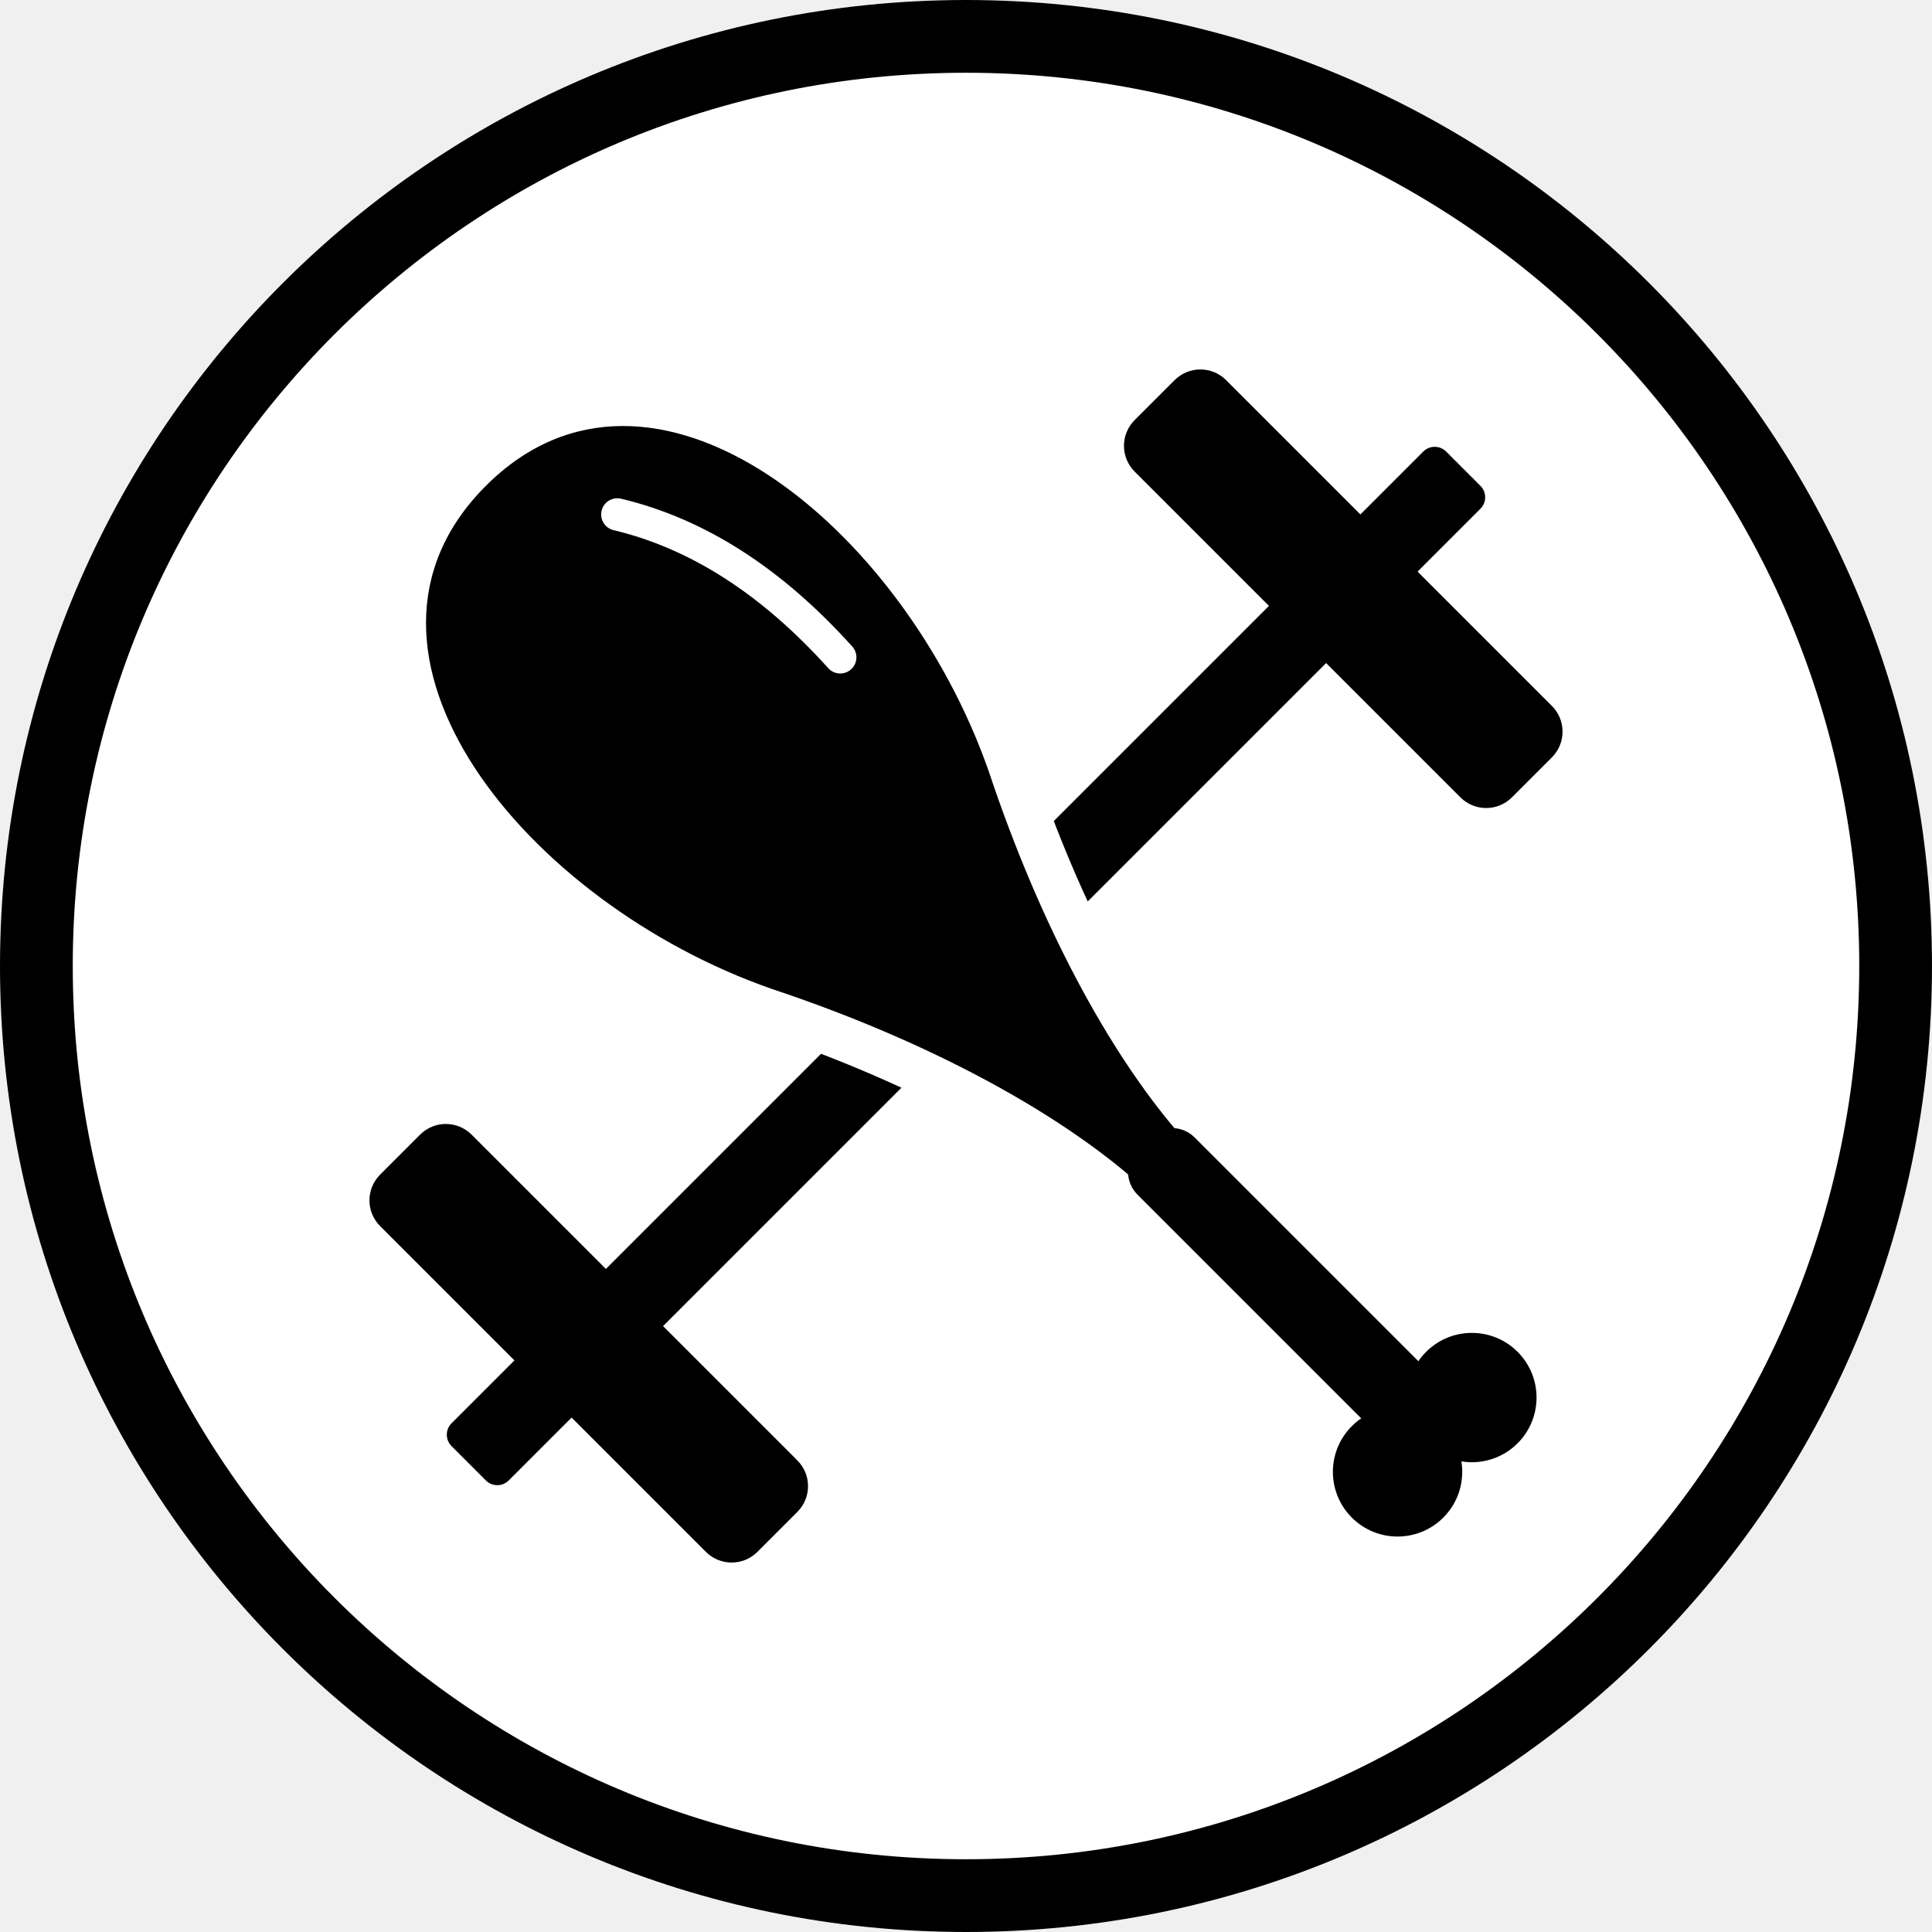
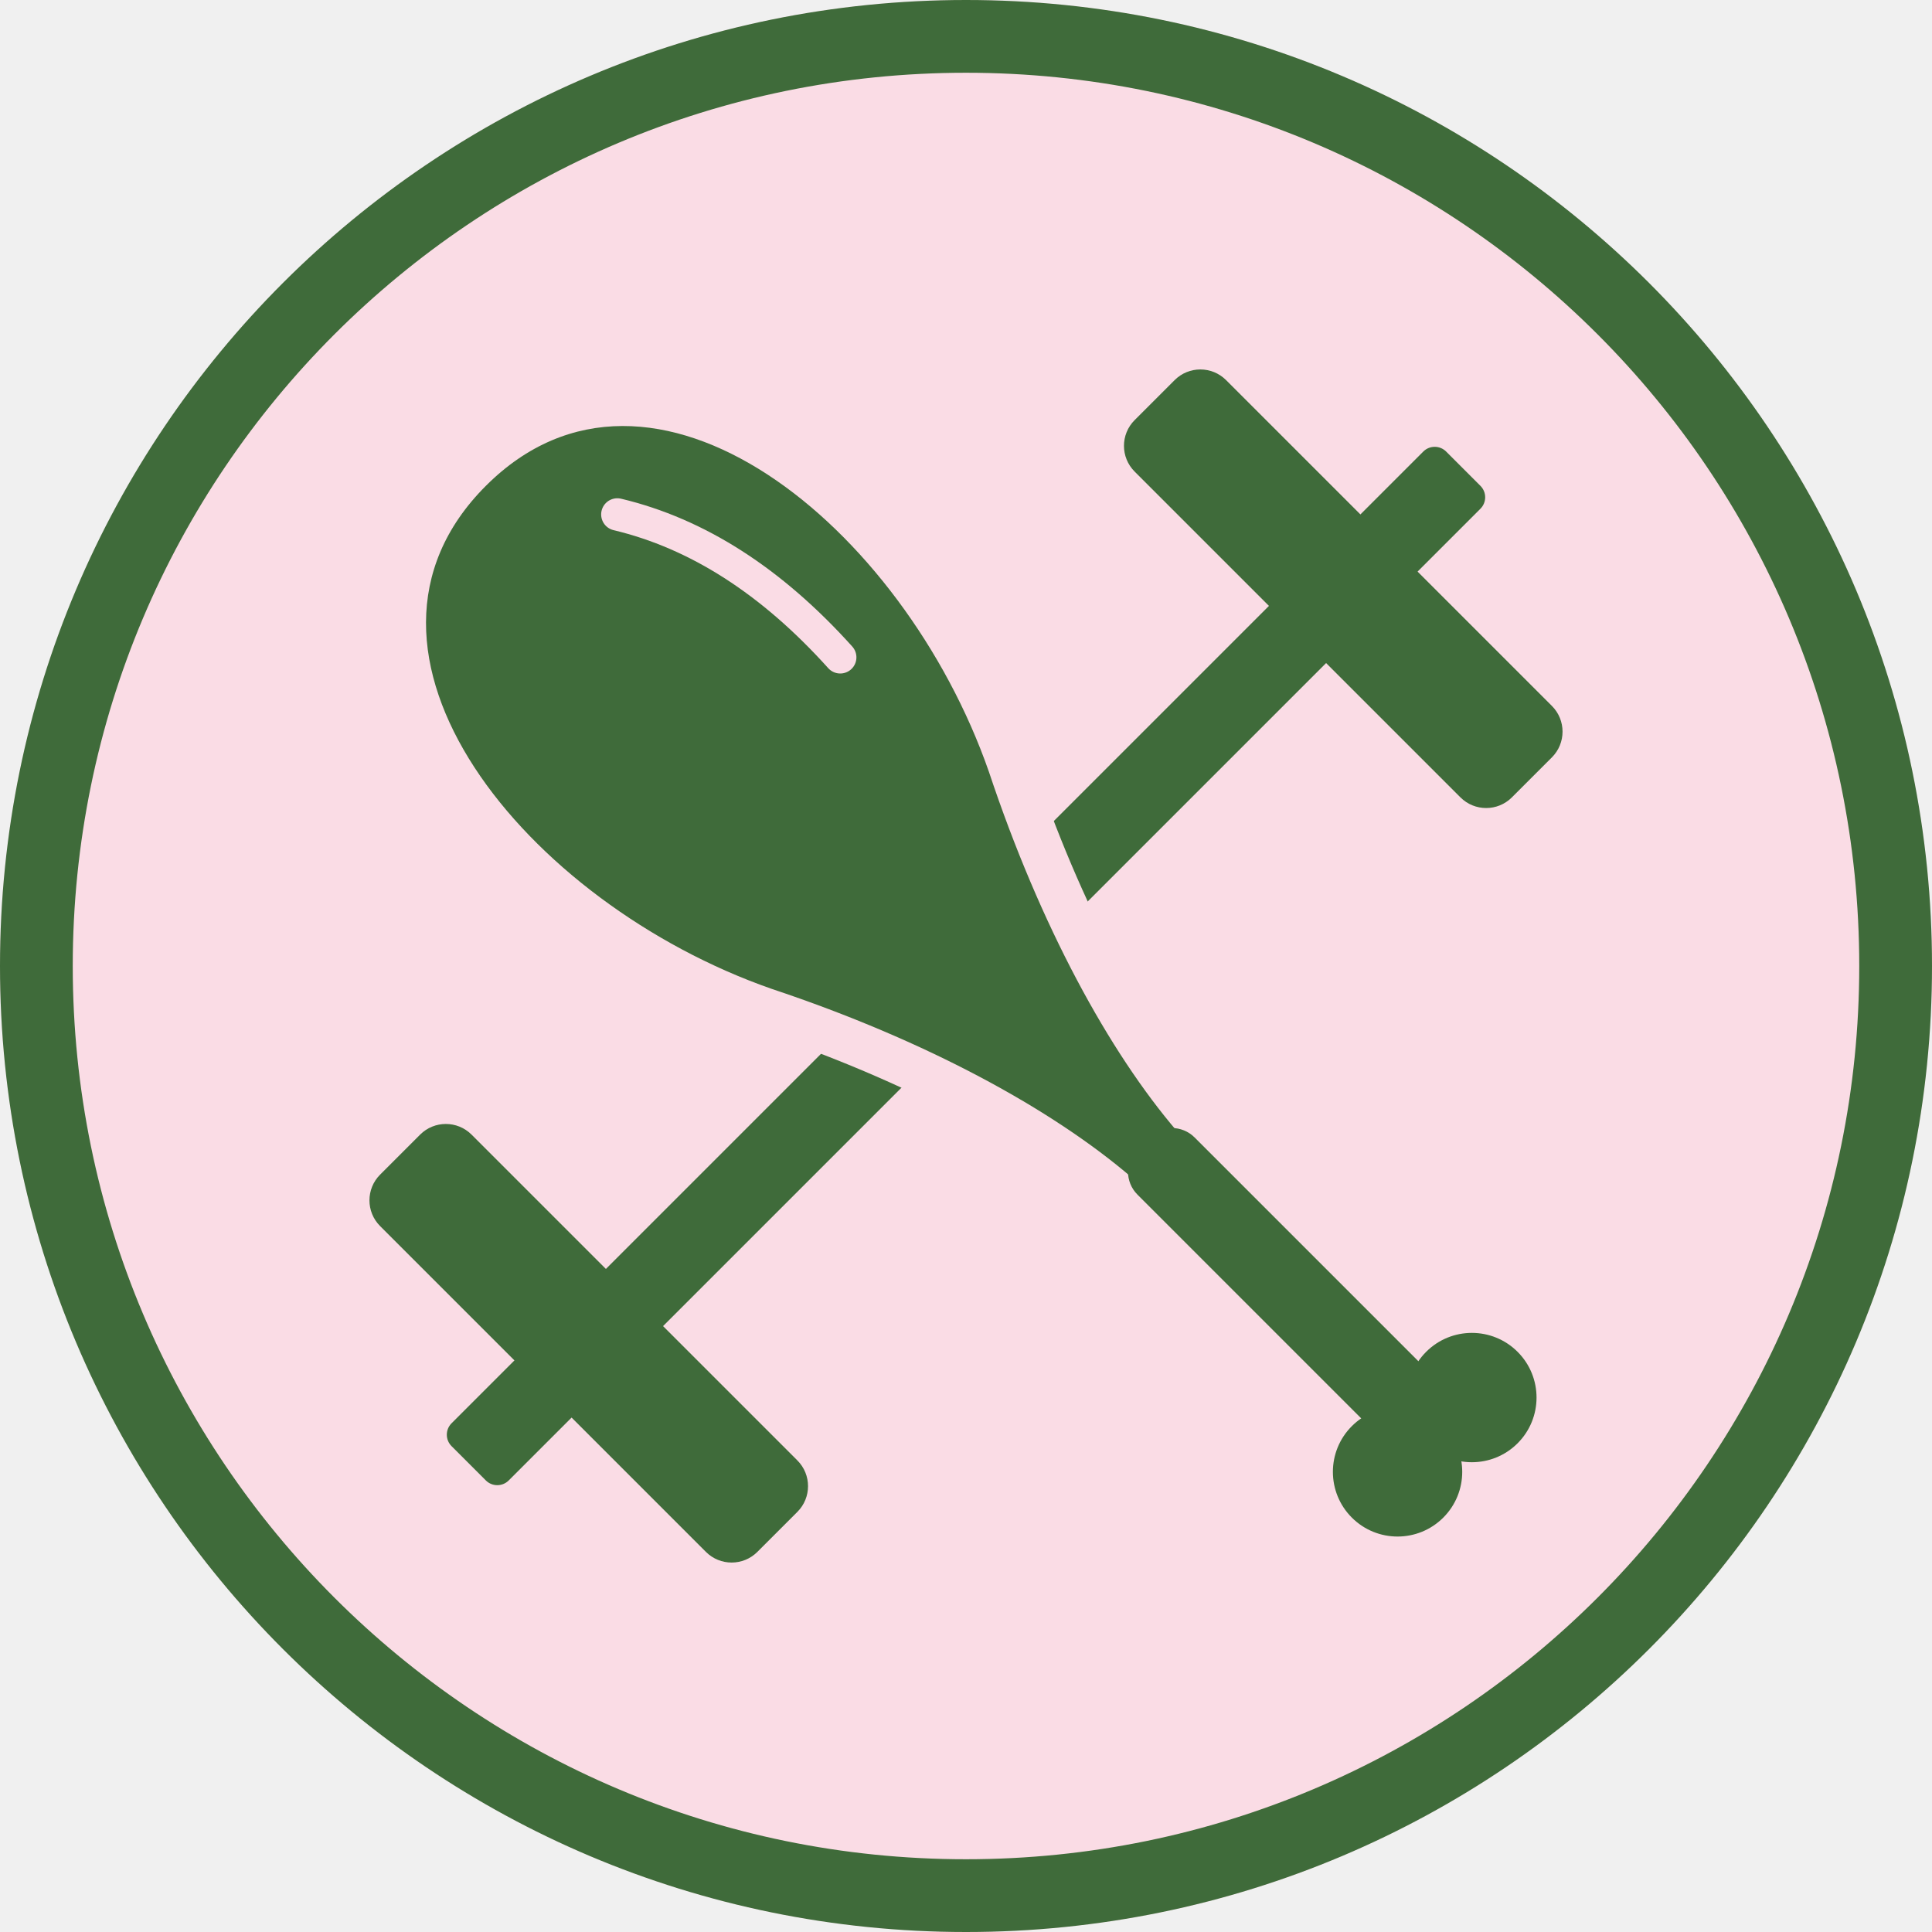
<svg xmlns="http://www.w3.org/2000/svg" viewBox="17 17 478 478">
-   <circle cx="256" cy="256" r="239" fill="#fff" />
-   <circle cx="256" cy="256" r="230" fill="none" stroke="#000" stroke-width="18" />
-   <g transform="rotate(-45 256 256)" fill="#000">
+   <circle cx="256" cy="256" r="239" fill="#fadce5" />
+   <circle cx="256" cy="256" r="230" fill="none" stroke="#3f6b3a" stroke-width="18" />
+   <g transform="rotate(-45 256 256)" fill="#3f6b3a">
    <rect x="82" y="246" width="348" height="20" rx="4" />
    <rect x="108" y="190" width="32" height="132" rx="9" />
    <rect x="372" y="190" width="32" height="132" rx="9" />
  </g>
  <g transform="rotate(45 256 256)">
-     <g fill="#fff" stroke="#fff" stroke-width="22" stroke-linejoin="round">
+     <g fill="#fadce5" stroke="#fadce5" stroke-width="22" stroke-linejoin="round">
      <path d="M88 256 C88 198 168 190 226 218 C262 236 296 246 322 248 L322 264 C296 266 262 276 226 294 C168 322 88 314 88 256 Z" />
      <rect x="318" y="246" width="96" height="20" rx="8" />
      <circle cx="420" cy="243" r="16" />
      <circle cx="420" cy="269" r="16" />
    </g>
-     <g fill="#000">
+     <g fill="#3f6b3a">
      <path d="M88 256 C88 198 168 190 226 218 C262 236 296 246 322 248 L322 264 C296 266 262 276 226 294 C168 322 88 314 88 256 Z" />
      <rect x="318" y="246" width="96" height="20" rx="8" />
      <circle cx="420" cy="243" r="16" />
      <circle cx="420" cy="269" r="16" />
    </g>
-     <path d="M116 238 Q142 222 180 224" fill="none" stroke="#fff" stroke-width="8" stroke-linecap="round" />
+     <path d="M116 238 Q142 222 180 224" fill="none" stroke="#fadce5" stroke-width="8" stroke-linecap="round" />
  </g>
</svg>
